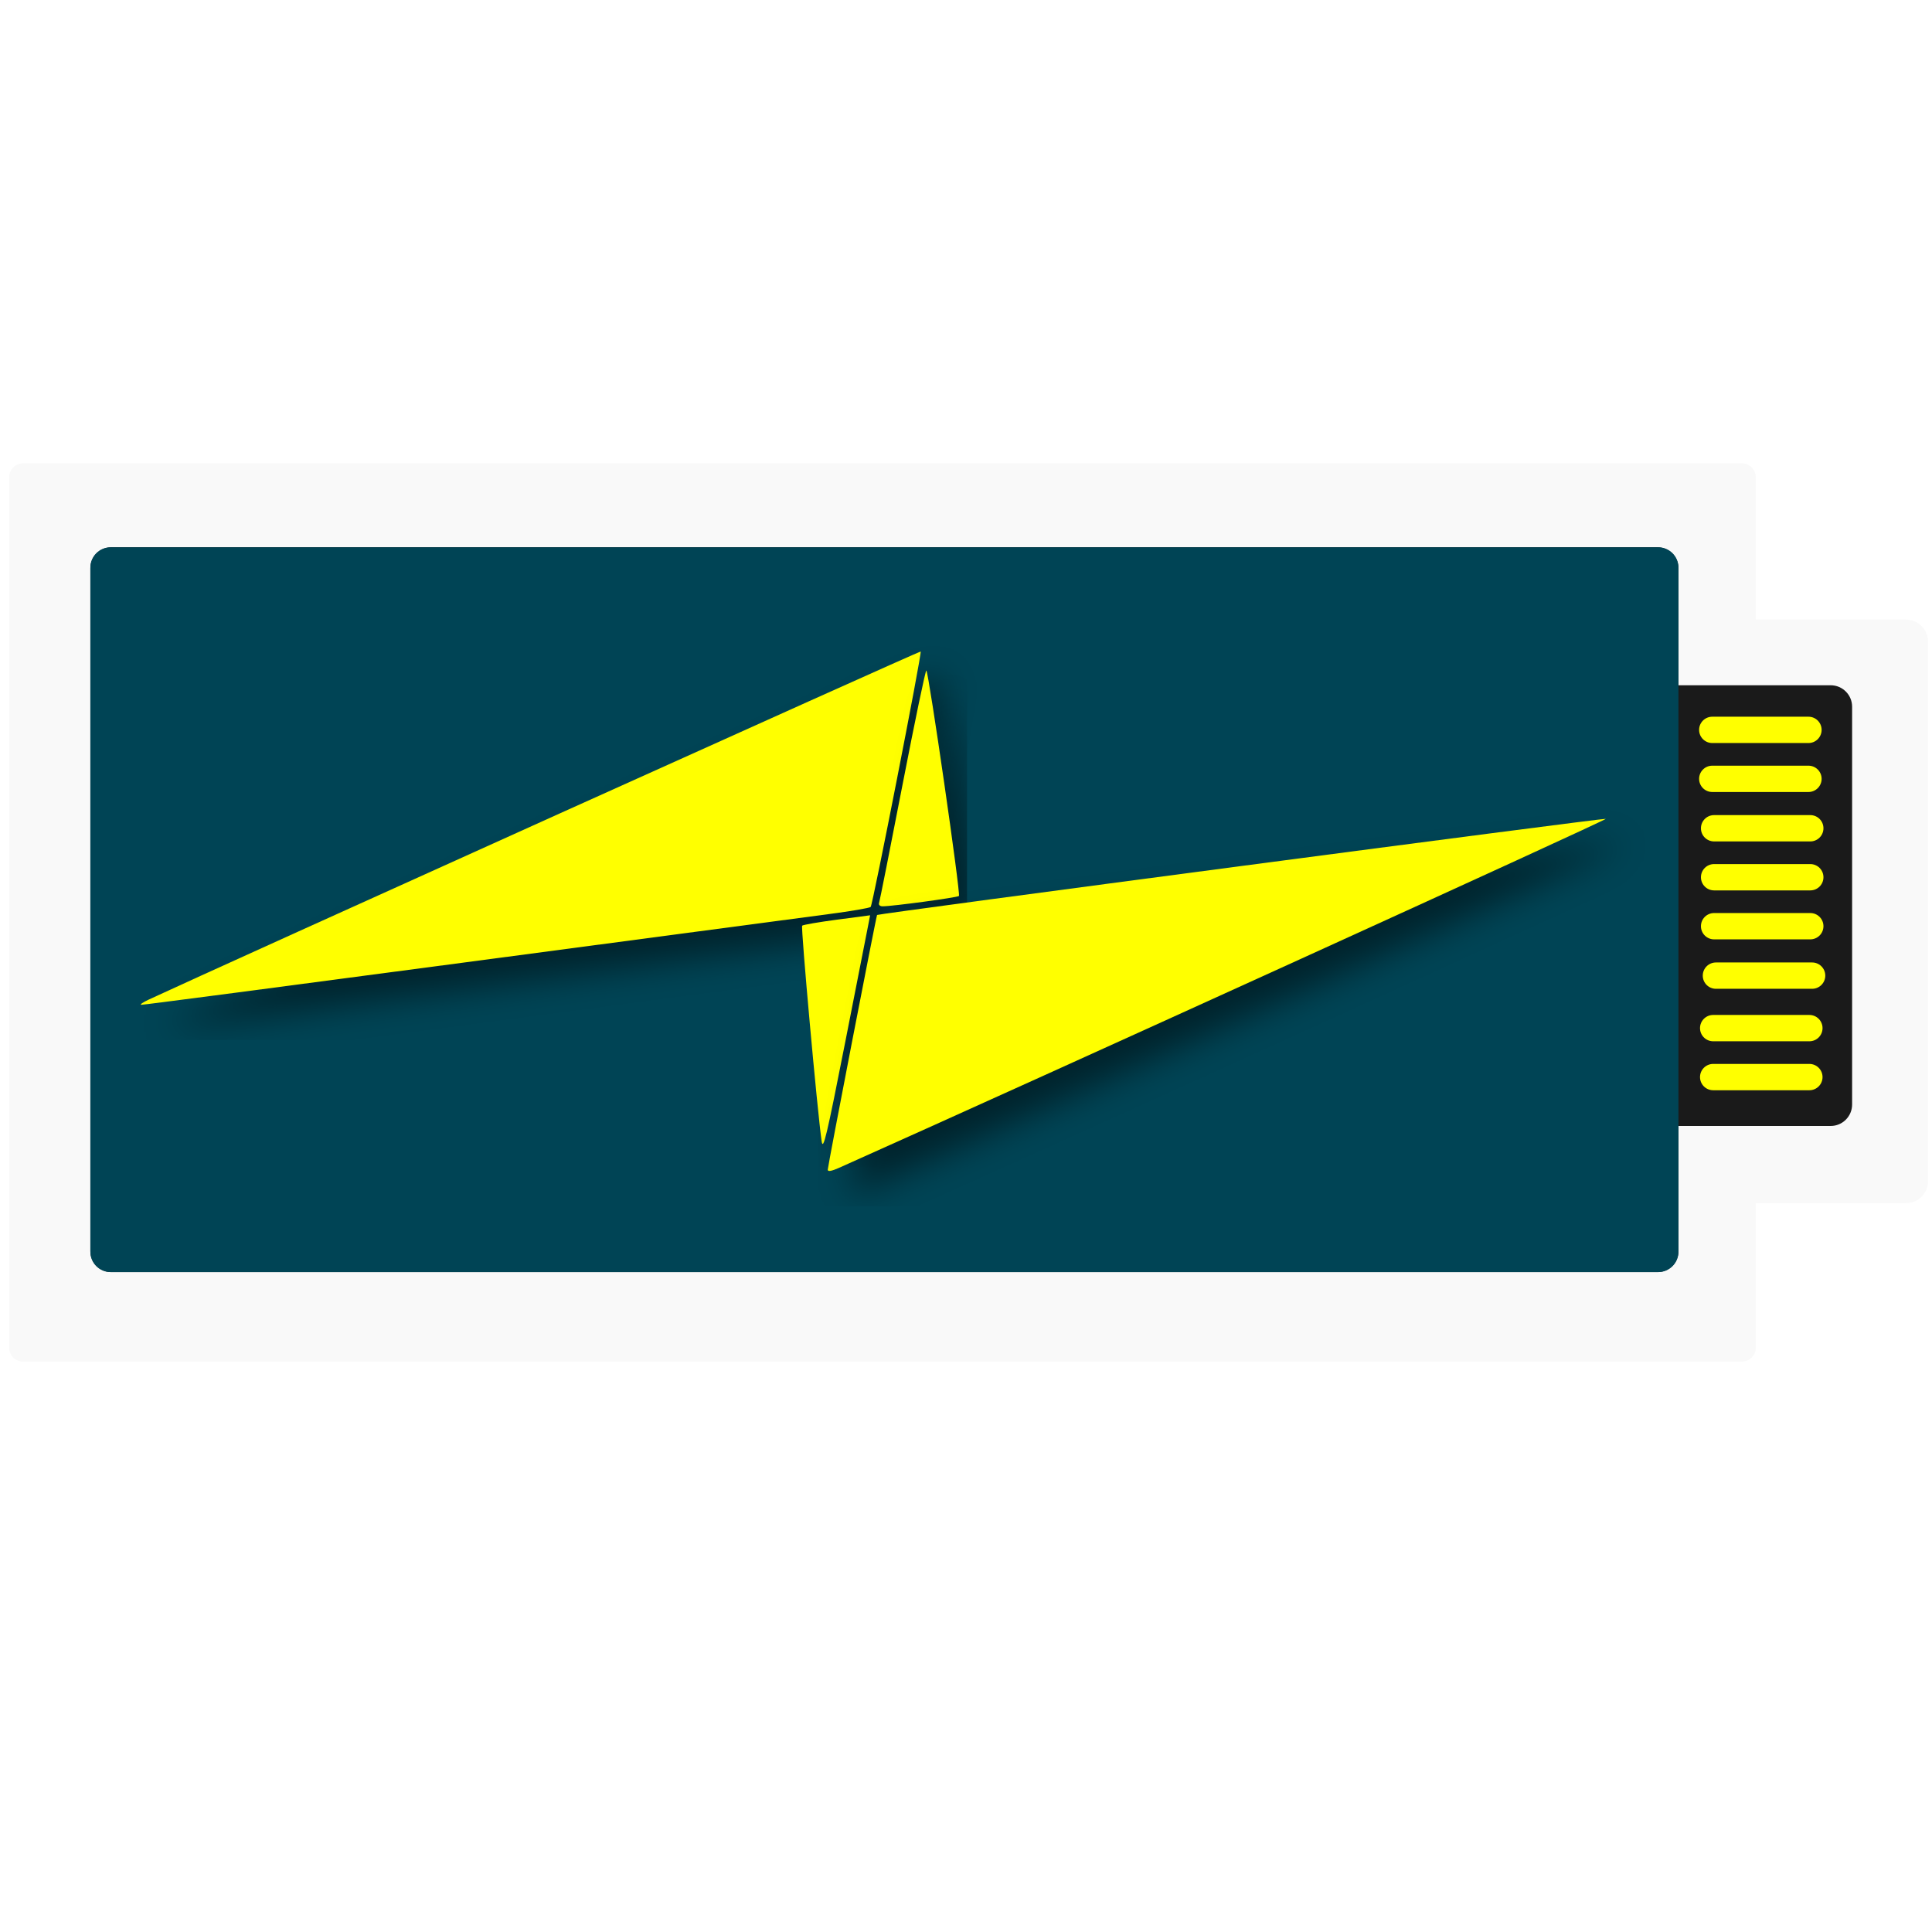
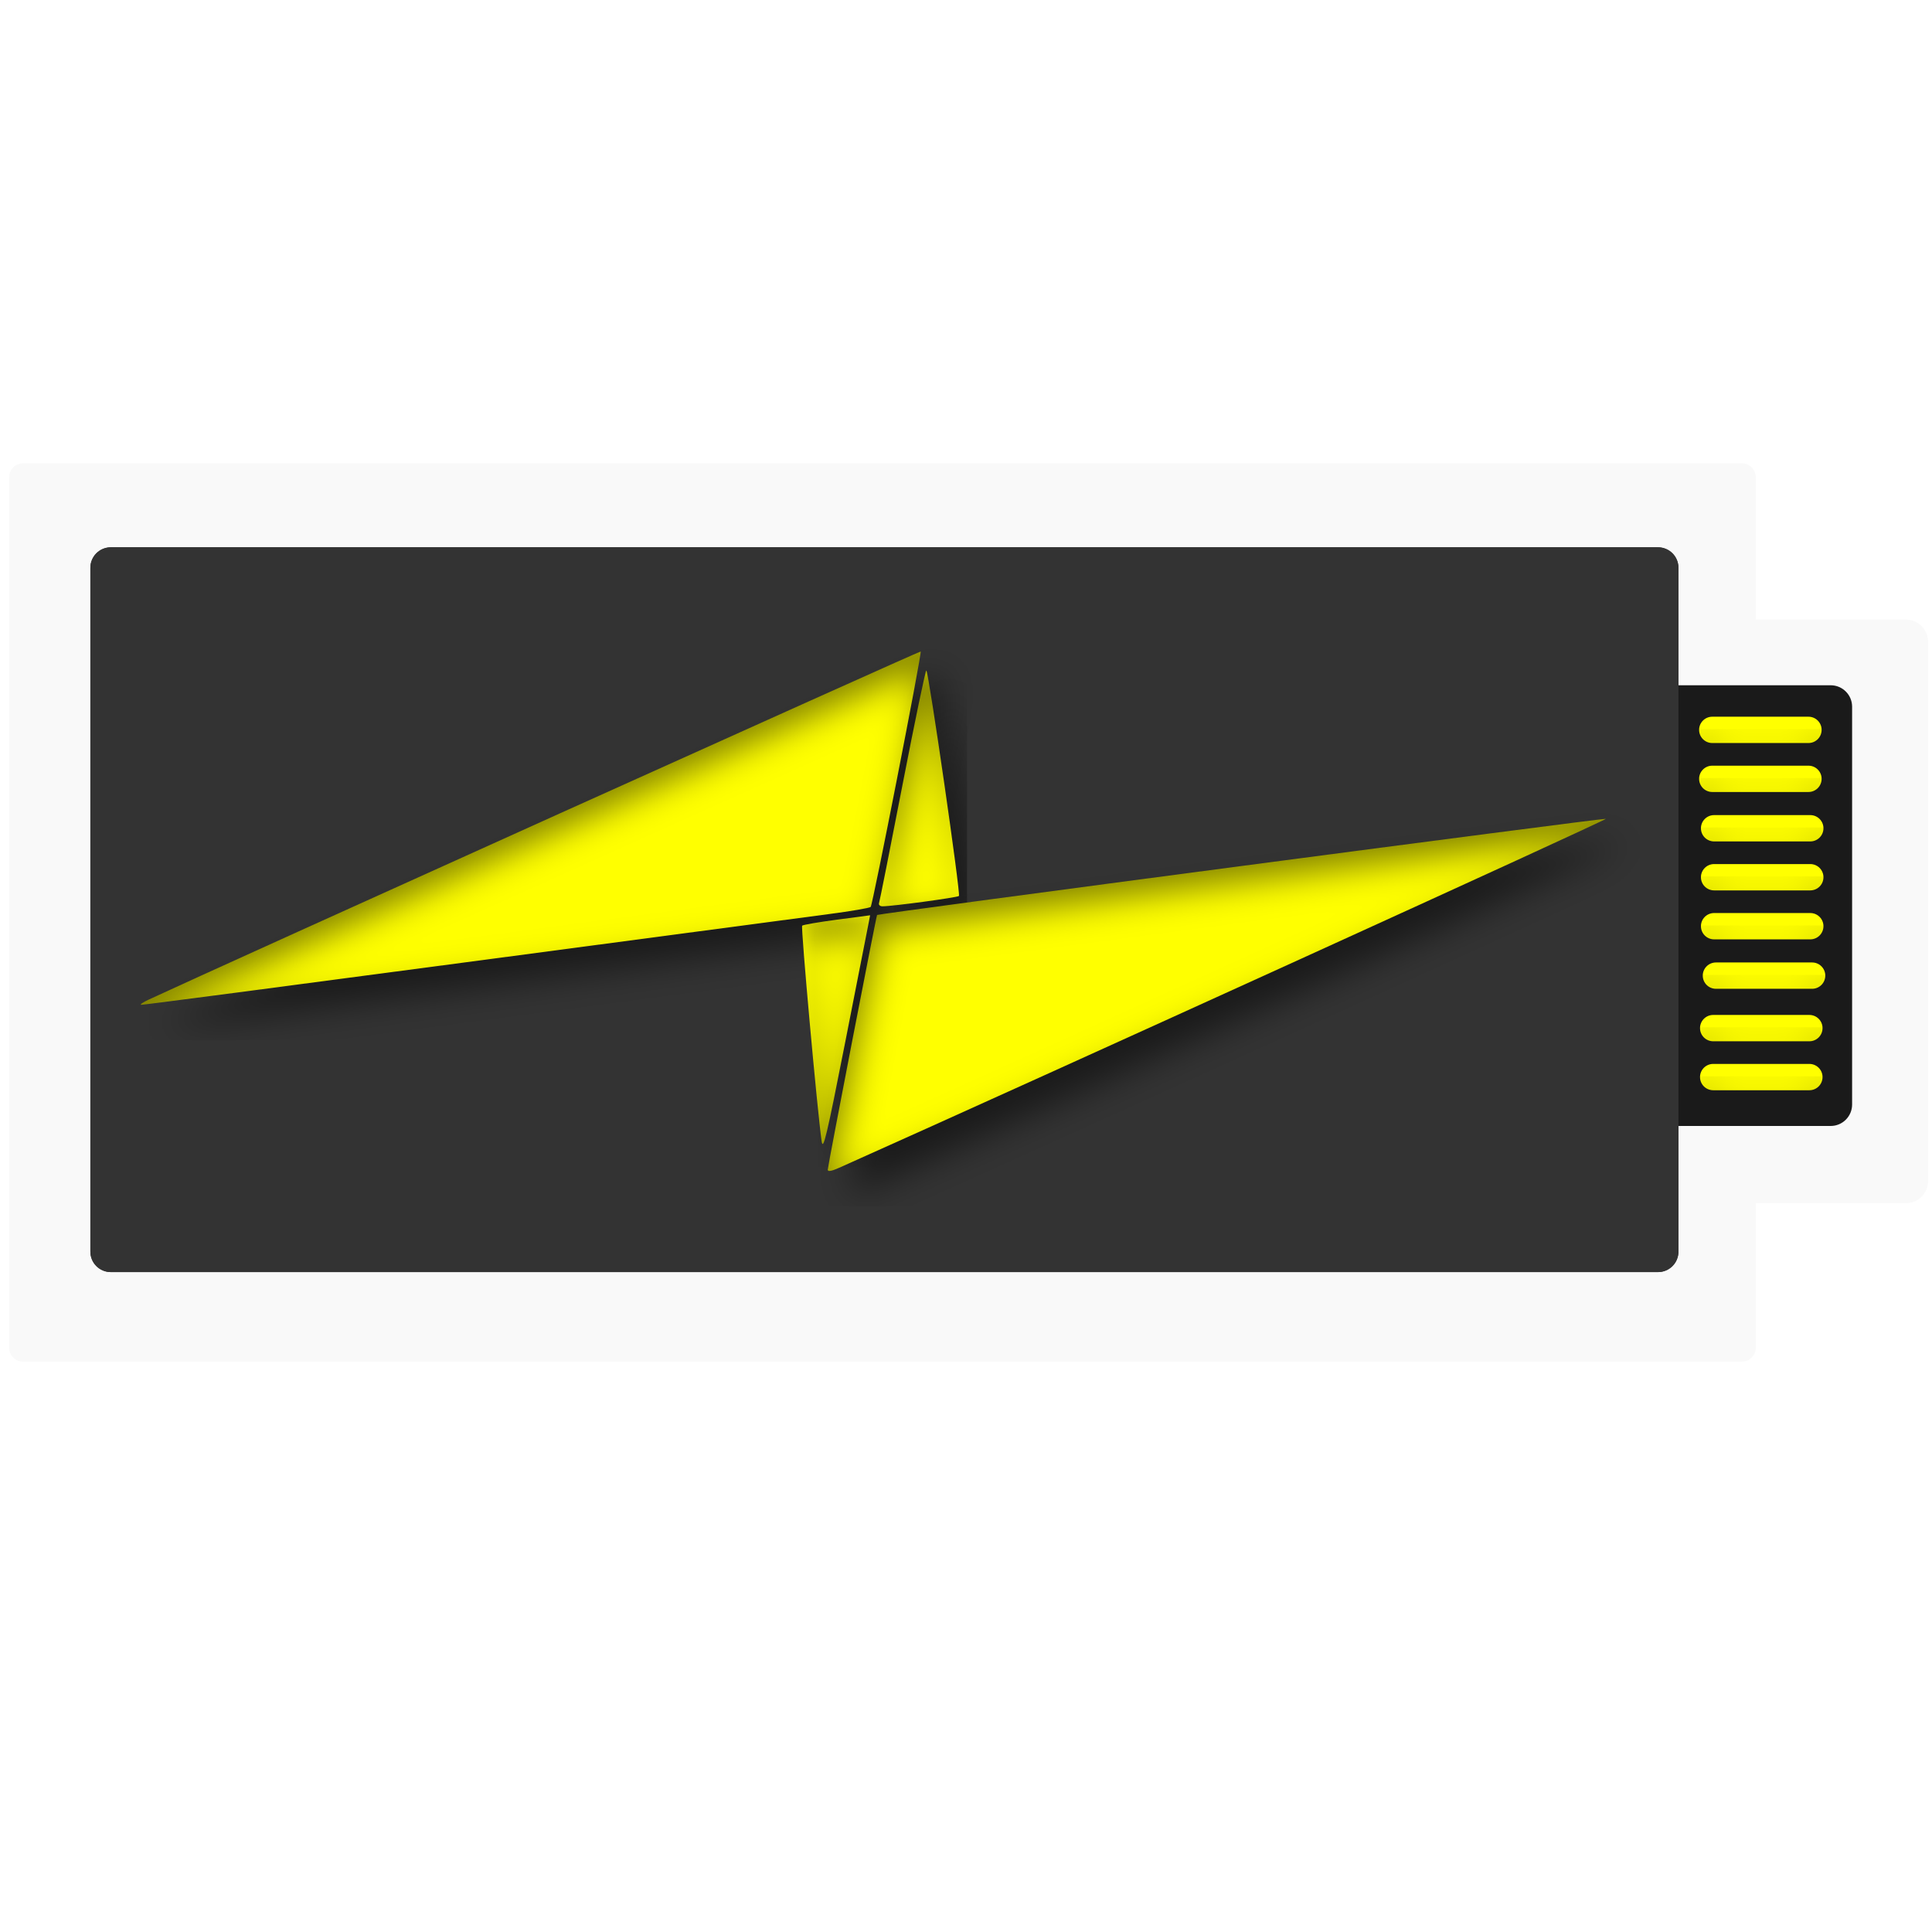
- <svg xmlns="http://www.w3.org/2000/svg" id="SVGRoot" version="1.1" viewBox="0 0 512 512" height="512px" width="512px">
+ <svg xmlns="http://www.w3.org/2000/svg" width="512px" height="512px" viewBox="0 0 512 512" version="1.1" id="SVGRoot">
  <defs id="defs18">
-     <filter id="filter274" style="color-interpolation-filters:sRGB;">
-       <feFlood id="feFlood264" result="flood" flood-color="rgb(0,0,0)" flood-opacity="0.498" />
-       <feComposite id="feComposite266" result="composite1" operator="in" in2="SourceGraphic" in="flood" />
-       <feGaussianBlur id="feGaussianBlur268" result="blur" stdDeviation="4.811" in="composite1" />
-       <feOffset id="feOffset270" result="offset" dy="6" dx="6" />
-       <feComposite id="feComposite272" result="composite2" operator="over" in2="offset" in="SourceGraphic" />
+     <filter style="color-interpolation-filters:sRGB;" id="filter274">
+       <feFlood flood-opacity="0.498" flood-color="rgb(0,0,0)" result="flood" id="feFlood264" />
+       <feComposite in="flood" in2="SourceGraphic" operator="in" result="composite1" id="feComposite266" />
+       <feGaussianBlur in="composite1" stdDeviation="4.811" result="blur" id="feGaussianBlur268" />
+       <feOffset dx="6" dy="6" result="offset" id="feOffset270" />
+       <feComposite in="SourceGraphic" in2="offset" operator="over" result="fbSourceGraphic" id="feComposite272" />
+       <feColorMatrix id="feColorMatrix504" values="0 0 0 -1 0 0 0 0 -1 0 0 0 0 -1 0 0 0 0 1 0" in="fbSourceGraphic" result="fbSourceGraphicAlpha" />
+       <feFlood in="fbSourceGraphic" result="flood" flood-color="rgb(0,0,0)" flood-opacity="0.498" id="feFlood506" />
+       <feComposite result="composite1" operator="out" in="flood" id="feComposite508" in2="fbSourceGraphic" />
+       <feGaussianBlur result="blur" stdDeviation="4.811" in="composite1" id="feGaussianBlur510" />
+       <feOffset result="offset" dy="3.95" dx="0.509" id="feOffset512" />
+       <feComposite result="composite2" operator="atop" in="offset" id="feComposite514" in2="fbSourceGraphic" />
    </filter>
-     <filter id="filter286" style="color-interpolation-filters:sRGB;">
-       <feFlood id="feFlood276" result="flood" flood-color="rgb(0,0,0)" flood-opacity="0.498" />
-       <feComposite id="feComposite278" result="composite1" operator="in" in2="SourceGraphic" in="flood" />
-       <feGaussianBlur id="feGaussianBlur280" result="blur" stdDeviation="4.811" in="composite1" />
-       <feOffset id="feOffset282" result="offset" dy="6" dx="6" />
-       <feComposite id="feComposite284" result="composite2" operator="over" in2="offset" in="SourceGraphic" />
+     <filter style="color-interpolation-filters:sRGB;" id="filter286">
+       <feFlood flood-opacity="0.498" flood-color="rgb(0,0,0)" result="flood" id="feFlood276" />
+       <feComposite in="flood" in2="SourceGraphic" operator="in" result="composite1" id="feComposite278" />
+       <feGaussianBlur in="composite1" stdDeviation="4.811" result="blur" id="feGaussianBlur280" />
+       <feOffset dx="6" dy="6" result="offset" id="feOffset282" />
+       <feComposite in="SourceGraphic" in2="offset" operator="over" result="fbSourceGraphic" id="feComposite284" />
+       <feColorMatrix id="feColorMatrix480" values="0 0 0 -1 0 0 0 0 -1 0 0 0 0 -1 0 0 0 0 1 0" in="fbSourceGraphic" result="fbSourceGraphicAlpha" />
+       <feFlood in="fbSourceGraphic" result="flood" flood-color="rgb(0,0,0)" flood-opacity="0.498" id="feFlood482" />
+       <feComposite result="composite1" operator="out" in="flood" id="feComposite484" in2="fbSourceGraphic" />
+       <feGaussianBlur result="blur" stdDeviation="4.811" in="composite1" id="feGaussianBlur486" />
+       <feOffset result="offset" dy="3.95" dx="0.509" id="feOffset488" />
+       <feComposite result="composite2" operator="atop" in="offset" id="feComposite490" in2="fbSourceGraphic" />
    </filter>
-     <filter id="filter298" style="color-interpolation-filters:sRGB;">
-       <feFlood id="feFlood288" result="flood" flood-color="rgb(0,0,0)" flood-opacity="0.498" />
-       <feComposite id="feComposite290" result="composite1" operator="in" in2="SourceGraphic" in="flood" />
-       <feGaussianBlur id="feGaussianBlur292" result="blur" stdDeviation="4.811" in="composite1" />
-       <feOffset id="feOffset294" result="offset" dy="6" dx="6" />
-       <feComposite id="feComposite296" result="composite2" operator="over" in2="offset" in="SourceGraphic" />
+     <filter style="color-interpolation-filters:sRGB;" id="filter298">
+       <feFlood flood-opacity="0.498" flood-color="rgb(0,0,0)" result="flood" id="feFlood288" />
+       <feComposite in="flood" in2="SourceGraphic" operator="in" result="composite1" id="feComposite290" />
+       <feGaussianBlur in="composite1" stdDeviation="4.811" result="blur" id="feGaussianBlur292" />
+       <feOffset dx="6" dy="6" result="offset" id="feOffset294" />
+       <feComposite in="SourceGraphic" in2="offset" operator="over" result="fbSourceGraphic" id="feComposite296" />
+       <feColorMatrix id="feColorMatrix492" values="0 0 0 -1 0 0 0 0 -1 0 0 0 0 -1 0 0 0 0 1 0" in="fbSourceGraphic" result="fbSourceGraphicAlpha" />
+       <feFlood in="fbSourceGraphic" result="flood" flood-color="rgb(0,0,0)" flood-opacity="0.498" id="feFlood494" />
+       <feComposite result="composite1" operator="out" in="flood" id="feComposite496" in2="fbSourceGraphic" />
+       <feGaussianBlur result="blur" stdDeviation="4.811" in="composite1" id="feGaussianBlur498" />
+       <feOffset result="offset" dy="3.95" dx="0.509" id="feOffset500" />
+       <feComposite result="composite2" operator="atop" in="offset" id="feComposite502" in2="fbSourceGraphic" />
    </filter>
-     <filter id="filter310" style="color-interpolation-filters:sRGB;">
-       <feFlood id="feFlood300" result="flood" flood-color="rgb(0,0,0)" flood-opacity="0.498" />
-       <feComposite id="feComposite302" result="composite1" operator="in" in2="SourceGraphic" in="flood" />
-       <feGaussianBlur id="feGaussianBlur304" result="blur" stdDeviation="4.811" in="composite1" />
-       <feOffset id="feOffset306" result="offset" dy="6" dx="6" />
-       <feComposite id="feComposite308" result="composite2" operator="over" in2="offset" in="SourceGraphic" />
+     <filter style="color-interpolation-filters:sRGB;" id="filter310">
+       <feFlood flood-opacity="0.498" flood-color="rgb(0,0,0)" result="flood" id="feFlood300" />
+       <feComposite in="flood" in2="SourceGraphic" operator="in" result="composite1" id="feComposite302" />
+       <feGaussianBlur in="composite1" stdDeviation="4.811" result="blur" id="feGaussianBlur304" />
+       <feOffset dx="6" dy="6" result="offset" id="feOffset306" />
+       <feComposite in="SourceGraphic" in2="offset" operator="over" result="fbSourceGraphic" id="feComposite308" />
+       <feColorMatrix id="feColorMatrix516" values="0 0 0 -1 0 0 0 0 -1 0 0 0 0 -1 0 0 0 0 1 0" in="fbSourceGraphic" result="fbSourceGraphicAlpha" />
+       <feFlood in="fbSourceGraphic" result="flood" flood-color="rgb(0,0,0)" flood-opacity="0.498" id="feFlood518" />
+       <feComposite result="composite1" operator="out" in="flood" id="feComposite520" in2="fbSourceGraphic" />
+       <feGaussianBlur result="blur" stdDeviation="4.811" in="composite1" id="feGaussianBlur522" />
+       <feOffset result="offset" dy="3.95" dx="0.509" id="feOffset524" />
+       <feComposite result="composite2" operator="atop" in="offset" id="feComposite526" in2="fbSourceGraphic" />
+     </filter>
+     <filter id="filter538" style="color-interpolation-filters:sRGB;">
+       <feFlood id="feFlood528" result="flood" flood-color="rgb(0,0,0)" flood-opacity="0.498" />
+       <feComposite id="feComposite530" result="composite1" operator="out" in2="SourceGraphic" in="flood" />
+       <feGaussianBlur id="feGaussianBlur532" result="blur" stdDeviation="4.811" in="composite1" />
+       <feOffset id="feOffset534" result="offset" dy="3.95" dx="0.509" />
+       <feComposite id="feComposite536" result="composite2" operator="atop" in2="SourceGraphic" in="offset" />
+     </filter>
+     <filter id="filter550" style="color-interpolation-filters:sRGB;">
+       <feFlood id="feFlood540" result="flood" flood-color="rgb(0,0,0)" flood-opacity="0.498" />
+       <feComposite id="feComposite542" result="composite1" operator="out" in2="SourceGraphic" in="flood" />
+       <feGaussianBlur id="feGaussianBlur544" result="blur" stdDeviation="4.811" in="composite1" />
+       <feOffset id="feOffset546" result="offset" dy="3.95" dx="0.509" />
+       <feComposite id="feComposite548" result="composite2" operator="atop" in2="SourceGraphic" in="offset" />
+     </filter>
+     <filter id="filter562" style="color-interpolation-filters:sRGB;">
+       <feFlood id="feFlood552" result="flood" flood-color="rgb(0,0,0)" flood-opacity="0.498" />
+       <feComposite id="feComposite554" result="composite1" operator="out" in2="SourceGraphic" in="flood" />
+       <feGaussianBlur id="feGaussianBlur556" result="blur" stdDeviation="4.811" in="composite1" />
+       <feOffset id="feOffset558" result="offset" dy="3.95" dx="0.509" />
+       <feComposite id="feComposite560" result="composite2" operator="atop" in2="SourceGraphic" in="offset" />
+     </filter>
+     <filter id="filter574" style="color-interpolation-filters:sRGB;">
+       <feFlood id="feFlood564" result="flood" flood-color="rgb(0,0,0)" flood-opacity="0.498" />
+       <feComposite id="feComposite566" result="composite1" operator="out" in2="SourceGraphic" in="flood" />
+       <feGaussianBlur id="feGaussianBlur568" result="blur" stdDeviation="4.811" in="composite1" />
+       <feOffset id="feOffset570" result="offset" dy="3.95" dx="0.509" />
+       <feComposite id="feComposite572" result="composite2" operator="atop" in2="SourceGraphic" in="offset" />
+     </filter>
+     <filter id="filter586" style="color-interpolation-filters:sRGB;">
+       <feFlood id="feFlood576" result="flood" flood-color="rgb(0,0,0)" flood-opacity="0.498" />
+       <feComposite id="feComposite578" result="composite1" operator="out" in2="SourceGraphic" in="flood" />
+       <feGaussianBlur id="feGaussianBlur580" result="blur" stdDeviation="4.811" in="composite1" />
+       <feOffset id="feOffset582" result="offset" dy="3.95" dx="0.509" />
+       <feComposite id="feComposite584" result="composite2" operator="atop" in2="SourceGraphic" in="offset" />
+     </filter>
+     <filter id="filter598" style="color-interpolation-filters:sRGB;">
+       <feFlood id="feFlood588" result="flood" flood-color="rgb(0,0,0)" flood-opacity="0.498" />
+       <feComposite id="feComposite590" result="composite1" operator="out" in2="SourceGraphic" in="flood" />
+       <feGaussianBlur id="feGaussianBlur592" result="blur" stdDeviation="4.811" in="composite1" />
+       <feOffset id="feOffset594" result="offset" dy="3.95" dx="0.509" />
+       <feComposite id="feComposite596" result="composite2" operator="atop" in2="SourceGraphic" in="offset" />
+     </filter>
+     <filter id="filter610" style="color-interpolation-filters:sRGB;">
+       <feFlood id="feFlood600" result="flood" flood-color="rgb(0,0,0)" flood-opacity="0.498" />
+       <feComposite id="feComposite602" result="composite1" operator="out" in2="SourceGraphic" in="flood" />
+       <feGaussianBlur id="feGaussianBlur604" result="blur" stdDeviation="4.811" in="composite1" />
+       <feOffset id="feOffset606" result="offset" dy="3.95" dx="0.509" />
+       <feComposite id="feComposite608" result="composite2" operator="atop" in2="SourceGraphic" in="offset" />
+     </filter>
+     <filter id="filter622" style="color-interpolation-filters:sRGB;">
+       <feFlood id="feFlood612" result="flood" flood-color="rgb(0,0,0)" flood-opacity="0.498" />
+       <feComposite id="feComposite614" result="composite1" operator="out" in2="SourceGraphic" in="flood" />
+       <feGaussianBlur id="feGaussianBlur616" result="blur" stdDeviation="4.811" in="composite1" />
+       <feOffset id="feOffset618" result="offset" dy="3.95" dx="0.509" />
+       <feComposite id="feComposite620" result="composite2" operator="atop" in2="SourceGraphic" in="offset" />
    </filter>
  </defs>
  <g id="layer1">
-     <rect style="fill:#f9f9f9;stroke-width:1.034" id="rect31" width="462.87" height="238.058" x="2.431" y="122.787" ry="3.678" />
-     <rect ry="5.859" y="164.197" x="445.261" height="154.658" width="65.69" id="rect31-3" style="fill:#f9f9f9;stroke-width:0.314" />
-     <rect style="fill:#1a1a1a;stroke-width:1.055" id="rect50" width="52.827" height="116.793" x="438.002" y="181.6" ry="5.687" />
-     <rect style="fill:#1a1a1a;stroke-width:0.909" id="rect48" width="420.855" height="192.078" x="23.95" y="145.04" ry="5.549" />
-     <rect style="fill:#004455;stroke-width:0.93" id="rect52" width="420.855" height="192.078" x="23.95" y="145.04" ry="5.353" />
-     <rect style="fill:#ffff00" id="rect54" width="32.469" height="6.976" x="450.28" y="189.936" ry="3.488" />
-     <rect ry="3.488" y="202.913" x="450.28" height="6.976" width="32.469" id="rect54-6" style="fill:#ffff00" />
-     <rect ry="3.488" y="216.012" x="450.765" height="6.976" width="32.469" id="rect54-7" style="fill:#ffff00" />
-     <rect ry="3.488" y="228.988" x="450.765" height="6.976" width="32.469" id="rect54-5" style="fill:#ffff00" />
-     <rect style="fill:#ffff00" id="rect54-6-3" width="32.469" height="6.976" x="450.765" y="241.964" ry="3.488" />
-     <rect style="fill:#ffff00" id="rect54-7-5" width="32.469" height="6.976" x="451.251" y="255.064" ry="3.488" />
-     <rect ry="3.488" y="268.974" x="450.523" height="6.976" width="32.469" id="rect54-62" style="fill:#ffff00" />
-     <rect style="fill:#ffff00" id="rect54-6-9" width="32.469" height="6.976" x="450.523" y="281.95" ry="3.488" />
-     <path id="path64" d="m 39.404,264.907 c 18.351,-8.562 204.391,-92.451 204.589,-92.254 0.369,0.369 -12.685,67.051 -13.252,67.69 -0.251,0.283 -5.22,1.135 -11.044,1.895 -5.823,0.76 -49.02,6.495 -95.994,12.745 -46.973,6.25 -85.793,11.336 -86.267,11.303 -0.474,-0.033 0.411,-0.653 1.967,-1.379 z" style="fill:#ffff00;stroke-width:0.707;filter:url(#filter274)" />
-     <path id="path66" d="m 232.962,239.299 c 0.174,-0.486 2.98,-14.631 6.237,-31.434 3.256,-16.802 6.089,-30.382 6.294,-30.176 0.656,0.656 9.134,59.293 8.639,59.754 -0.449,0.418 -17.611,2.739 -20.252,2.739 -0.684,0 -1.093,-0.394 -0.917,-0.884 z" style="fill:#ffff00;stroke-width:0.707;filter:url(#filter286)" />
-     <path id="path68" d="m 217.74,302.408 c -1.111,-7.601 -5.548,-56.704 -5.159,-57.094 0.236,-0.236 4.385,-0.952 9.219,-1.591 l 8.789,-1.161 -0.347,1.816 c -0.191,0.999 -2.977,15.18 -6.192,31.514 -5.003,25.42 -5.912,29.24 -6.31,26.517 z" style="fill:#ffff00;stroke-width:0.707;filter:url(#filter298)" />
-     <path id="path70" d="m 219.362,309.994 c 0,-0.894 12.84,-67.215 13.072,-67.519 0.269,-0.353 192.254,-25.679 193.13,-25.477 0.637,0.147 -149.348,68.411 -203.197,92.483 -2.009,0.898 -3.005,1.068 -3.005,0.513 z" style="fill:#ffff00;stroke-width:0.707;filter:url(#filter310)" />
+     <rect ry="3.678" y="122.787" x="2.431" height="238.058" width="462.87" id="rect31" style="fill:#f9f9f9;stroke-width:1.034" />
+     <rect style="fill:#f9f9f9;stroke-width:0.314" id="rect31-3" width="65.69" height="154.658" x="445.261" y="164.197" ry="5.859" />
+     <rect ry="5.687" y="181.6" x="438.002" height="116.793" width="52.827" id="rect50" style="fill:#1a1a1a;stroke-width:1.055" />
+     <rect ry="5.549" y="145.04" x="23.95" height="192.078" width="420.855" id="rect48" style="fill:#1a1a1a;stroke-width:0.909" />
+     <rect ry="5.353" y="145.04" x="23.95" height="192.078" width="420.855" id="rect52" style="fill:#333333;stroke-width:0.93" />
+     <rect ry="3.488" y="189.936" x="450.28" height="6.976" width="32.469" id="rect54" style="fill:#ffff00;filter:url(#filter538)" />
+     <rect style="fill:#ffff00;filter:url(#filter550)" id="rect54-6" width="32.469" height="6.976" x="450.28" y="202.913" ry="3.488" />
+     <rect style="fill:#ffff00;filter:url(#filter562)" id="rect54-7" width="32.469" height="6.976" x="450.765" y="216.012" ry="3.488" />
+     <rect style="fill:#ffff00;filter:url(#filter574)" id="rect54-5" width="32.469" height="6.976" x="450.765" y="228.988" ry="3.488" />
+     <rect ry="3.488" y="241.964" x="450.765" height="6.976" width="32.469" id="rect54-6-3" style="fill:#ffff00;filter:url(#filter586)" />
+     <rect ry="3.488" y="255.064" x="451.251" height="6.976" width="32.469" id="rect54-7-5" style="fill:#ffff00;filter:url(#filter598)" />
+     <rect style="fill:#ffff00;filter:url(#filter610)" id="rect54-62" width="32.469" height="6.976" x="450.523" y="268.974" ry="3.488" />
+     <rect ry="3.488" y="281.95" x="450.523" height="6.976" width="32.469" id="rect54-6-9" style="fill:#ffff00;filter:url(#filter622)" />
+     <path style="fill:#ffff00;stroke-width:0.707;filter:url(#filter274)" d="m 39.404,264.907 c 18.351,-8.562 204.391,-92.451 204.589,-92.254 0.369,0.369 -12.685,67.051 -13.252,67.69 -0.251,0.283 -5.22,1.135 -11.044,1.895 -5.823,0.76 -49.02,6.495 -95.994,12.745 -46.973,6.25 -85.793,11.336 -86.267,11.303 -0.474,-0.033 0.411,-0.653 1.967,-1.379 z" id="path64" />
+     <path style="fill:#ffff00;stroke-width:0.707;filter:url(#filter286)" d="m 232.962,239.299 c 0.174,-0.486 2.98,-14.631 6.237,-31.434 3.256,-16.802 6.089,-30.382 6.294,-30.176 0.656,0.656 9.134,59.293 8.639,59.754 -0.449,0.418 -17.611,2.739 -20.252,2.739 -0.684,0 -1.093,-0.394 -0.917,-0.884 z" id="path66" />
+     <path style="fill:#ffff00;stroke-width:0.707;filter:url(#filter298)" d="m 217.74,302.408 c -1.111,-7.601 -5.548,-56.704 -5.159,-57.094 0.236,-0.236 4.385,-0.952 9.219,-1.591 l 8.789,-1.161 -0.347,1.816 c -0.191,0.999 -2.977,15.18 -6.192,31.514 -5.003,25.42 -5.912,29.24 -6.31,26.517 z" id="path68" />
+     <path style="fill:#ffff00;stroke-width:0.707;filter:url(#filter310)" d="m 219.362,309.994 c 0,-0.894 12.84,-67.215 13.072,-67.519 0.269,-0.353 192.254,-25.679 193.13,-25.477 0.637,0.147 -149.348,68.411 -203.197,92.483 -2.009,0.898 -3.005,1.068 -3.005,0.513 z" id="path70" />
  </g>
</svg>
